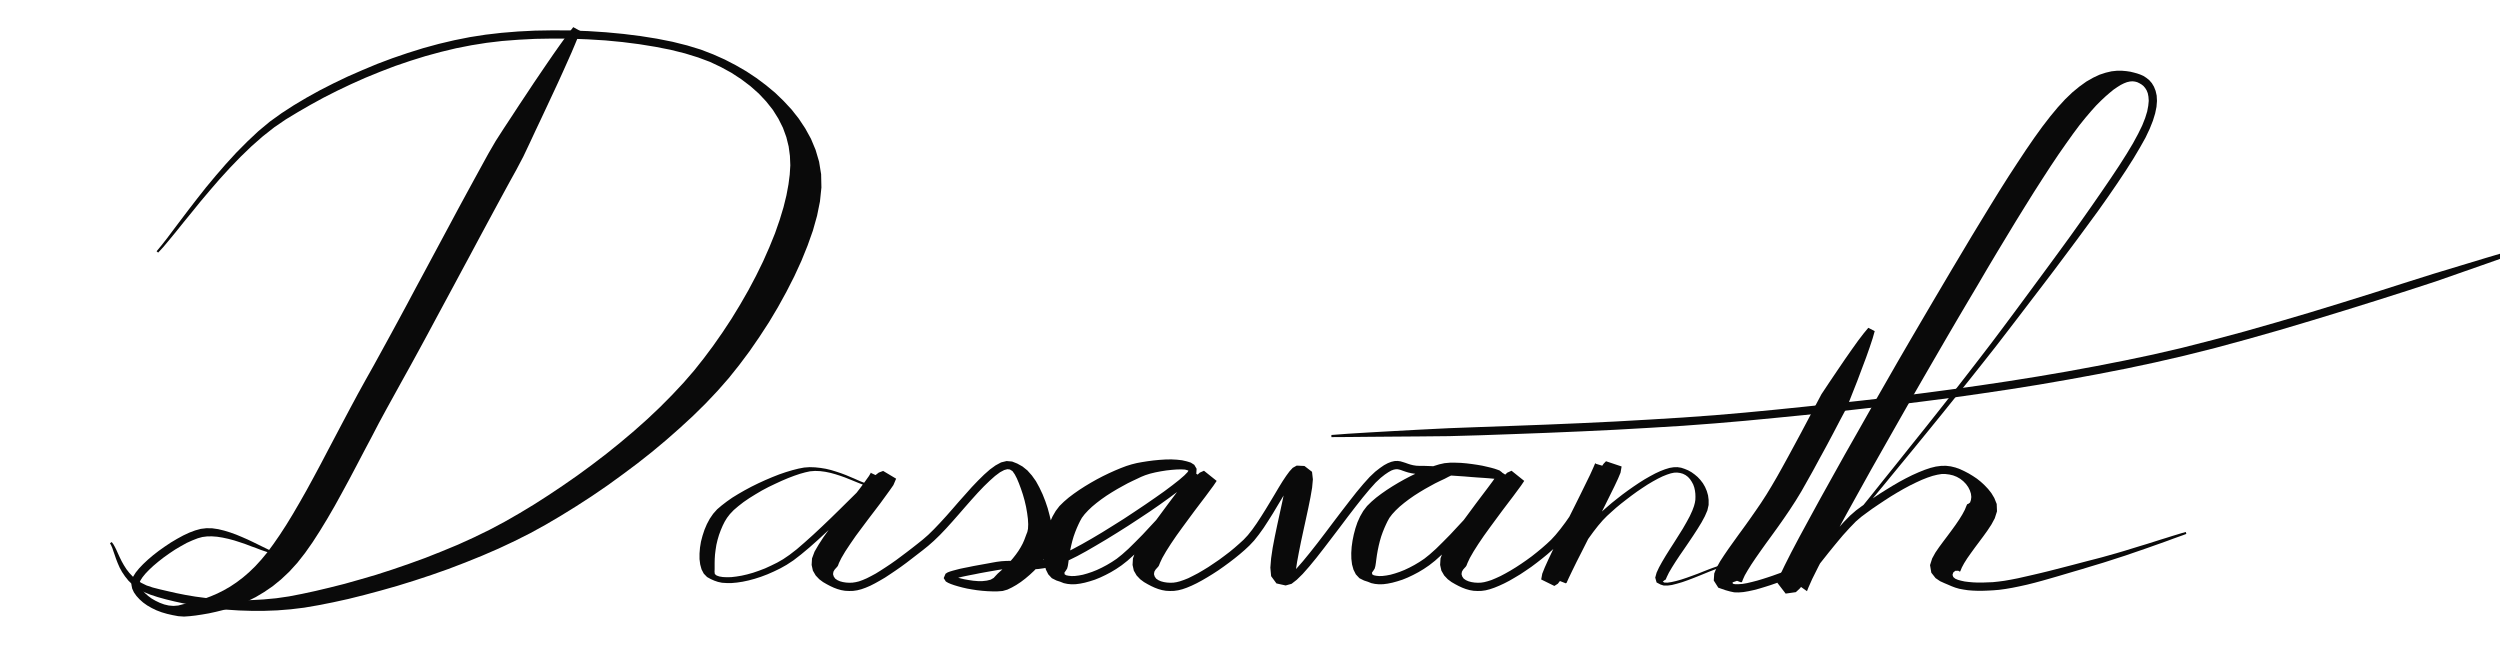
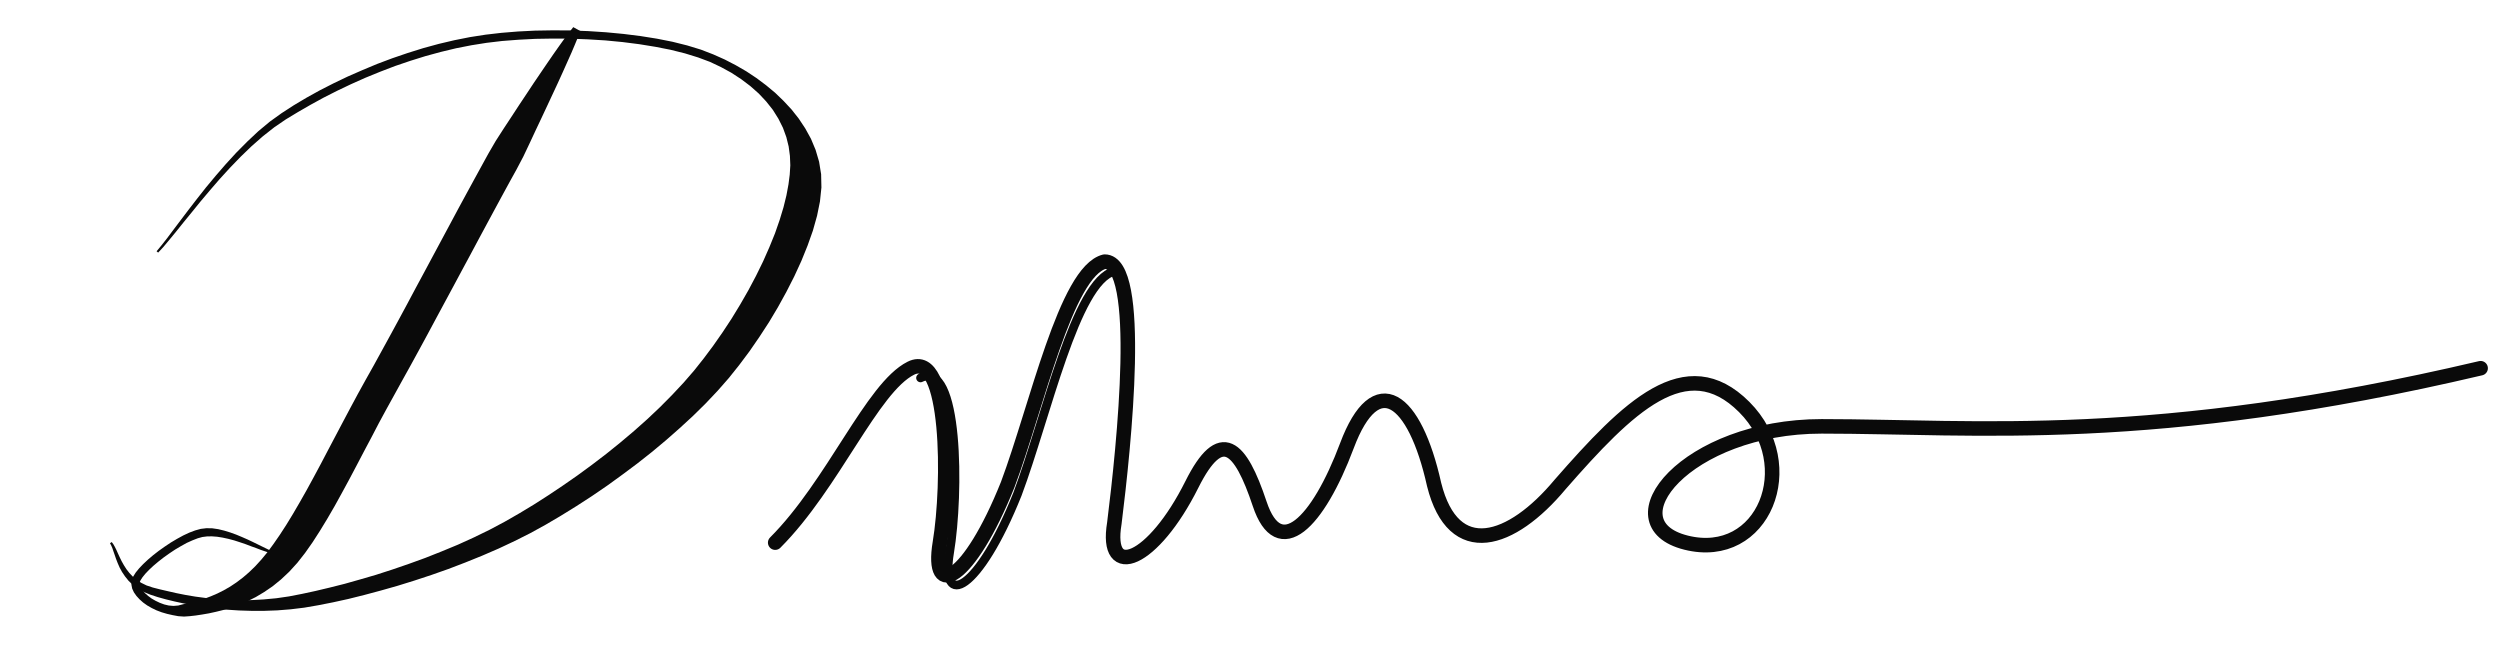
<svg xmlns="http://www.w3.org/2000/svg" viewBox="2 0 258 68" width="258" height="68">
  <g fill="#0a0a0a">
    <path d="M61.16 2.80L60.74 3.34L60.25 3.99L59.71 4.74L59.12 5.58L58.48 6.51L57.80 7.51L57.08 8.57L56.34 9.69L55.56 10.86L54.77 12.07L53.96 13.30L53.15 14.56L52.39 15.87L51.66 17.20L50.91 18.57L50.12 20.02L49.30 21.53L48.46 23.10L47.59 24.72L46.71 26.36L45.82 28.02L44.92 29.69L44.03 31.36L43.14 33.01L42.26 34.63L41.40 36.20L40.56 37.73L39.74 39.19L38.94 40.64L38.15 42.11L37.37 43.58L36.60 45.04L35.84 46.48L35.10 47.89L34.36 49.27L33.64 50.59L32.92 51.86L32.22 53.06L31.53 54.19L30.86 55.22L30.21 56.16L29.59 57.00L28.97 57.75L28.35 58.43L27.71 59.05L27.07 59.60L26.41 60.10L25.75 60.54L25.09 60.92L24.43 61.25L23.78 61.53L23.14 61.77L22.52 61.96L21.93 62.12L21.36 62.25L20.85 62.37L20.39 62.49L19.91 62.53L19.42 62.49L18.95 62.38L18.49 62.21L18.05 62.00L17.65 61.77L17.30 61.51L16.99 61.24L16.74 60.97L16.56 60.71L16.45 60.47L16.40 60.26L16.41 60.10L16.50 59.89L16.70 59.58L16.99 59.22L17.37 58.82L17.83 58.39L18.34 57.96L18.89 57.53L19.48 57.11L20.08 56.71L20.69 56.35L21.29 56.02L21.87 55.76L22.41 55.55L22.88 55.42L23.35 55.36L23.85 55.35L24.40 55.39L24.97 55.48L25.57 55.61L26.17 55.77L26.76 55.96L27.35 56.16L27.90 56.37L28.43 56.56L28.92 56.75L29.36 56.90L29.74 57.03L30.05 57.10L30.11 56.90L29.83 56.78L29.48 56.61L29.07 56.41L28.60 56.18L28.09 55.93L27.54 55.67L26.97 55.42L26.37 55.17L25.76 54.95L25.14 54.76L24.52 54.61L23.90 54.52L23.30 54.51L22.72 54.58L22.14 54.74L21.53 54.97L20.91 55.26L20.27 55.61L19.63 55.99L19.00 56.41L18.38 56.85L17.80 57.30L17.26 57.76L16.78 58.21L16.36 58.65L16.01 59.08L15.75 59.49L15.59 59.90L15.56 60.33L15.64 60.74L15.82 61.13L16.08 61.50L16.40 61.85L16.77 62.18L17.19 62.48L17.66 62.75L18.16 62.99L18.69 63.19L19.24 63.35L19.81 63.48L20.40 63.59L20.99 63.63L21.57 63.59L22.19 63.52L22.85 63.42L23.55 63.30L24.28 63.14L25.05 62.95L25.85 62.71L26.68 62.41L27.53 62.05L28.39 61.62L29.26 61.10L30.14 60.50L31.00 59.80L31.85 59.00L32.68 58.09L33.48 57.07L34.26 55.96L35.02 54.78L35.78 53.53L36.54 52.22L37.29 50.86L38.05 49.46L38.80 48.04L39.56 46.59L40.33 45.14L41.09 43.68L41.87 42.24L42.66 40.81L43.47 39.34L44.32 37.81L45.19 36.22L46.07 34.60L46.96 32.94L47.86 31.27L48.76 29.60L49.65 27.94L50.54 26.29L51.40 24.68L52.24 23.12L53.06 21.60L53.84 20.16L54.58 18.80L55.31 17.48L56.01 16.15L56.65 14.80L57.27 13.47L57.89 12.16L58.48 10.90L59.05 9.68L59.59 8.52L60.09 7.42L60.55 6.39L60.97 5.45L61.33 4.60L61.64 3.85L61.88 3.20Z" />
    <path d="M18.32 26.07L18.85 25.50L19.46 24.77L20.16 23.92L20.93 22.96L21.78 21.92L22.68 20.81L23.65 19.66L24.66 18.49L25.72 17.33L26.82 16.19L27.96 15.09L29.12 14.07L30.30 13.14L31.50 12.32L32.74 11.57L34.04 10.82L35.39 10.08L36.79 9.37L38.24 8.68L39.72 8.02L41.24 7.40L42.78 6.81L44.34 6.28L45.91 5.79L47.49 5.36L49.07 4.98L50.65 4.67L52.22 4.42L53.82 4.23L55.51 4.10L57.25 4.01L59.04 3.98L60.85 3.99L62.66 4.06L64.47 4.17L66.24 4.34L67.97 4.56L69.63 4.83L71.21 5.14L72.69 5.51L74.05 5.93L75.28 6.39L76.40 6.92L77.48 7.51L78.49 8.17L79.43 8.88L80.30 9.65L81.07 10.47L81.76 11.34L82.33 12.25L82.80 13.19L83.15 14.15L83.39 15.12L83.52 16.09L83.56 17.06L83.50 18.02L83.37 19.03L83.16 20.16L82.86 21.38L82.46 22.70L81.98 24.08L81.40 25.51L80.75 26.98L80.02 28.47L79.23 29.96L78.38 31.44L77.49 32.90L76.56 34.31L75.61 35.67L74.64 36.97L73.64 38.23L72.54 39.50L71.36 40.76L70.12 42.01L68.81 43.25L67.44 44.47L66.03 45.66L64.58 46.83L63.10 47.96L61.60 49.06L60.09 50.11L58.58 51.12L57.08 52.08L55.59 52.98L54.09 53.84L52.53 54.67L50.91 55.46L49.26 56.21L47.57 56.91L45.88 57.58L44.17 58.20L42.48 58.78L40.81 59.32L39.16 59.80L37.57 60.25L36.02 60.64L34.55 60.99L33.16 61.29L31.82 61.55L30.51 61.74L29.22 61.86L27.95 61.93L26.71 61.94L25.50 61.91L24.34 61.83L23.22 61.71L22.16 61.57L21.15 61.40L20.20 61.21L19.32 61.01L18.50 60.82L17.76 60.63L17.13 60.42L16.58 60.15L16.11 59.85L15.70 59.50L15.35 59.13L15.04 58.73L14.78 58.32L14.55 57.91L14.35 57.50L14.17 57.11L14.01 56.75L13.85 56.43L13.69 56.15L13.53 55.94L13.35 56.06L13.47 56.28L13.59 56.55L13.70 56.88L13.83 57.25L13.97 57.66L14.14 58.10L14.34 58.56L14.59 59.02L14.90 59.48L15.26 59.93L15.70 60.36L16.22 60.75L16.83 61.09L17.52 61.37L18.28 61.62L19.11 61.85L20.01 62.07L20.98 62.28L22.01 62.47L23.10 62.65L24.24 62.80L25.44 62.92L26.67 63.00L27.95 63.04L29.27 63.04L30.62 62.99L32.00 62.88L33.40 62.71L34.85 62.46L36.37 62.16L37.96 61.81L39.60 61.40L41.28 60.95L43.01 60.46L44.75 59.92L46.51 59.34L48.27 58.72L50.02 58.05L51.75 57.35L53.46 56.61L55.12 55.83L56.73 55.02L58.31 54.15L59.89 53.22L61.49 52.23L63.08 51.20L64.66 50.12L66.22 48.99L67.76 47.84L69.27 46.65L70.73 45.43L72.15 44.18L73.52 42.92L74.82 41.64L76.05 40.34L77.20 39.03L78.28 37.68L79.35 36.25L80.37 34.77L81.36 33.25L82.29 31.69L83.16 30.11L83.97 28.52L84.70 26.93L85.34 25.35L85.89 23.80L86.32 22.27L86.62 20.79L86.77 19.35L86.74 17.98L86.53 16.69L86.17 15.47L85.69 14.32L85.10 13.25L84.43 12.24L83.68 11.29L82.86 10.41L81.99 9.57L81.05 8.79L80.06 8.05L79.02 7.36L77.93 6.73L76.79 6.14L75.60 5.61L74.33 5.12L72.92 4.69L71.40 4.31L69.79 3.99L68.09 3.72L66.33 3.50L64.53 3.33L62.70 3.21L60.86 3.14L59.03 3.13L57.22 3.16L55.45 3.25L53.74 3.39L52.10 3.58L50.50 3.83L48.89 4.15L47.28 4.53L45.67 4.97L44.07 5.47L42.49 6.01L40.92 6.60L39.39 7.24L37.88 7.90L36.42 8.60L34.99 9.33L33.62 10.09L32.31 10.87L31.06 11.68L29.85 12.55L28.66 13.54L27.51 14.62L26.38 15.76L25.30 16.94L24.26 18.14L23.26 19.34L22.33 20.52L21.45 21.66L20.64 22.73L19.90 23.71L19.24 24.59L18.65 25.34L18.16 25.93Z" />
-     <path d="M91.43 49.90L91.18 49.82L90.89 49.71L90.54 49.56L90.16 49.39L89.73 49.21L89.28 49.02L88.80 48.84L88.29 48.67L87.77 48.51L87.23 48.38L86.68 48.29L86.12 48.23L85.56 48.21L84.99 48.25L84.41 48.36L83.78 48.52L83.11 48.72L82.41 48.96L81.70 49.24L80.97 49.55L80.25 49.88L79.54 50.23L78.85 50.60L78.19 50.98L77.57 51.36L77.00 51.76L76.48 52.16L76.01 52.56L75.60 53.02L75.25 53.53L74.95 54.09L74.70 54.68L74.50 55.29L74.34 55.90L74.24 56.51L74.19 57.12L74.19 57.70L74.26 58.25L74.40 58.76L74.63 59.20L74.97 59.55L75.35 59.76L75.71 59.92L76.09 60.05L76.51 60.14L76.99 60.17L77.51 60.17L78.06 60.12L78.65 60.03L79.26 59.90L79.89 59.73L80.54 59.52L81.20 59.27L81.86 58.98L82.52 58.66L83.18 58.29L83.88 57.83L84.67 57.22L85.52 56.51L86.41 55.72L87.33 54.87L88.26 53.99L89.17 53.11L90.05 52.26L90.86 51.47L91.61 50.76L92.25 50.16L92.77 49.71L93.12 49.44L93.14 49.40L91.89 48.81L91.90 48.74L91.68 49.12L91.28 49.68L90.77 50.37L90.17 51.15L89.53 51.99L88.87 52.87L88.20 53.75L87.57 54.62L86.98 55.44L86.48 56.21L86.06 56.93L85.80 57.63L85.76 58.30L85.89 58.89L86.18 59.39L86.55 59.78L86.94 60.07L87.32 60.29L87.68 60.48L88.05 60.65L88.42 60.79L88.81 60.90L89.21 60.97L89.63 60.99L90.04 60.98L90.46 60.92L90.89 60.81L91.34 60.65L91.81 60.45L92.30 60.20L92.80 59.92L93.33 59.61L93.86 59.26L94.41 58.89L94.97 58.50L95.53 58.09L96.09 57.66L96.66 57.22L97.23 56.78L97.79 56.33L98.38 55.81L99.00 55.21L99.64 54.54L100.29 53.82L100.95 53.07L101.61 52.31L102.27 51.56L102.91 50.85L103.54 50.19L104.14 49.61L104.69 49.12L105.20 48.74L105.63 48.51L105.96 48.42L106.22 48.45L106.49 48.62L106.72 48.95L106.94 49.37L107.15 49.87L107.36 50.43L107.56 51.03L107.74 51.66L107.89 52.31L108.00 52.94L108.08 53.55L108.11 54.10L108.09 54.57L108.02 54.90L107.92 55.15L107.82 55.42L107.70 55.74L107.54 56.10L107.34 56.47L107.10 56.86L106.83 57.24L106.53 57.62L106.22 57.98L105.90 58.32L105.58 58.64L105.27 58.92L104.98 59.18L104.76 59.41L104.55 59.64L104.24 59.82L103.84 59.92L103.39 59.97L102.92 59.97L102.43 59.93L101.96 59.86L101.51 59.78L101.09 59.68L100.73 59.58L100.43 59.48L100.22 59.39L100.13 59.34L100.23 59.54L100.13 59.86L100.16 59.84L100.32 59.78L100.57 59.70L100.89 59.62L101.26 59.53L101.68 59.44L102.13 59.35L102.60 59.26L103.09 59.16L103.58 59.07L104.08 58.98L104.55 58.90L105.00 58.82L105.42 58.76L105.83 58.74L106.25 58.73L106.68 58.74L107.13 58.76L107.61 58.77L108.10 58.77L108.62 58.76L109.16 58.72L109.74 58.64L110.34 58.51L110.98 58.33L111.66 58.09L112.38 57.78L113.17 57.39L114.09 56.89L115.09 56.31L116.17 55.67L117.29 54.98L118.43 54.26L119.56 53.52L120.66 52.79L121.70 52.07L122.66 51.38L123.51 50.75L124.24 50.18L124.81 49.69L125.21 49.27L125.46 48.86L125.49 48.38L125.25 47.97L124.89 47.74L124.47 47.61L123.99 47.50L123.46 47.44L122.88 47.41L122.27 47.42L121.65 47.46L121.03 47.52L120.42 47.60L119.85 47.69L119.31 47.79L118.79 47.92L118.24 48.09L117.66 48.31L117.06 48.56L116.44 48.84L115.82 49.14L115.19 49.47L114.57 49.82L113.97 50.18L113.38 50.56L112.82 50.95L112.29 51.35L111.80 51.77L111.34 52.22L110.95 52.73L110.62 53.30L110.35 53.90L110.14 54.52L109.97 55.16L109.84 55.80L109.75 56.44L109.71 57.07L109.72 57.67L109.79 58.25L109.94 58.79L110.18 59.27L110.55 59.67L111.03 59.91L111.43 60.04L111.78 60.18L112.16 60.26L112.57 60.30L113.01 60.29L113.47 60.23L113.96 60.13L114.47 59.99L115.00 59.82L115.54 59.60L116.09 59.34L116.64 59.05L117.19 58.72L117.75 58.34L118.35 57.87L119.03 57.26L119.77 56.54L120.54 55.74L121.35 54.89L122.15 54.01L122.95 53.13L123.71 52.27L124.43 51.48L125.07 50.76L125.62 50.16L126.06 49.71L126.35 49.44L126.27 49.42L124.97 48.57L124.96 48.67L124.70 49.09L124.30 49.67L123.78 50.37L123.19 51.15L122.55 52.00L121.90 52.88L121.25 53.76L120.63 54.63L120.06 55.45L119.57 56.22L119.17 56.94L118.92 57.63L118.88 58.30L119.01 58.89L119.30 59.39L119.67 59.78L120.06 60.07L120.44 60.29L120.80 60.48L121.17 60.65L121.54 60.79L121.93 60.90L122.33 60.97L122.75 60.99L123.16 60.98L123.58 60.92L124.02 60.81L124.48 60.65L124.98 60.44L125.50 60.19L126.04 59.90L126.59 59.58L127.16 59.23L127.73 58.86L128.30 58.46L128.86 58.05L129.42 57.62L129.95 57.19L130.46 56.75L130.94 56.30L131.42 55.79L131.91 55.17L132.40 54.49L132.88 53.75L133.36 52.99L133.82 52.22L134.27 51.47L134.69 50.76L135.08 50.13L135.44 49.59L135.74 49.17L135.97 48.92L136.03 48.87L135.58 48.91L134.97 48.89L134.84 49.22L134.71 49.89L134.54 50.79L134.32 51.84L134.07 52.99L133.81 54.18L133.56 55.38L133.34 56.53L133.18 57.61L133.10 58.58L133.18 59.46L133.73 60.21L134.68 60.42L135.29 60.25L135.83 59.83L136.44 59.23L137.11 58.47L137.85 57.57L138.63 56.57L139.44 55.51L140.27 54.42L141.09 53.33L141.89 52.29L142.64 51.34L143.34 50.50L143.96 49.81L144.48 49.32L144.91 48.98L145.28 48.73L145.58 48.56L145.82 48.47L146.02 48.43L146.19 48.42L146.36 48.45L146.55 48.50L146.77 48.58L147.03 48.67L147.32 48.76L147.67 48.84L148.07 48.90L148.51 48.92L149.00 48.93L149.58 48.95L150.23 48.98L150.93 49.02L151.66 49.07L152.40 49.12L153.14 49.17L153.86 49.23L154.53 49.28L155.14 49.32L155.67 49.36L156.11 49.40L156.42 49.42L156.64 49.42L157.01 48.75L156.75 48.55L156.53 48.47L156.24 48.37L155.88 48.27L155.46 48.17L154.98 48.06L154.46 47.97L153.92 47.89L153.35 47.82L152.78 47.77L152.21 47.75L151.63 47.75L151.07 47.80L150.53 47.92L149.98 48.09L149.40 48.31L148.80 48.56L148.18 48.84L147.56 49.14L146.93 49.47L146.31 49.82L145.71 50.18L145.12 50.56L144.56 50.95L144.03 51.35L143.54 51.77L143.08 52.22L142.69 52.73L142.36 53.30L142.09 53.90L141.88 54.52L141.71 55.16L141.58 55.80L141.49 56.44L141.45 57.07L141.46 57.67L141.53 58.25L141.68 58.79L141.92 59.27L142.29 59.67L142.77 59.91L143.17 60.04L143.52 60.18L143.90 60.26L144.31 60.30L144.75 60.29L145.21 60.23L145.70 60.13L146.21 59.99L146.74 59.82L147.28 59.60L147.83 59.34L148.38 59.05L148.93 58.72L149.49 58.34L150.09 57.87L150.77 57.26L151.51 56.54L152.28 55.74L153.09 54.89L153.89 54.01L154.69 53.13L155.45 52.27L156.17 51.48L156.81 50.76L157.36 50.16L157.80 49.71L158.09 49.44L158.01 49.42L156.71 48.57L156.70 48.67L156.44 49.09L156.04 49.67L155.52 50.37L154.93 51.15L154.29 52.00L153.64 52.88L152.99 53.76L152.37 54.63L151.80 55.45L151.31 56.22L150.91 56.94L150.66 57.63L150.62 58.30L150.75 58.89L151.04 59.39L151.41 59.78L151.80 60.07L152.18 60.29L152.54 60.48L152.91 60.65L153.28 60.79L153.67 60.90L154.07 60.97L154.49 60.99L154.90 60.98L155.32 60.92L155.75 60.81L156.22 60.65L156.71 60.45L157.23 60.21L157.77 59.93L158.32 59.61L158.89 59.27L159.46 58.89L160.03 58.50L160.59 58.08L161.14 57.65L161.68 57.21L162.19 56.76L162.68 56.30L163.18 55.77L163.70 55.13L164.24 54.41L164.78 53.63L165.32 52.81L165.86 52.00L166.36 51.20L166.84 50.44L167.26 49.75L167.64 49.16L167.94 48.69L168.16 48.38L168.20 48.32L166.69 47.86L166.63 47.79L166.43 48.26L166.10 48.99L165.65 49.91L165.13 50.97L164.56 52.12L163.96 53.32L163.35 54.52L162.77 55.68L162.25 56.77L161.79 57.74L161.42 58.56L161.16 59.21L161.05 59.80L162.41 60.47L162.77 60.24L163.00 59.94L163.29 59.53L163.64 59.01L164.03 58.41L164.47 57.74L164.94 57.03L165.43 56.30L165.93 55.58L166.43 54.89L166.92 54.26L167.40 53.70L167.84 53.25L168.29 52.84L168.77 52.41L169.29 51.98L169.83 51.56L170.38 51.14L170.93 50.74L171.49 50.36L172.04 50.00L172.58 49.68L173.09 49.40L173.58 49.16L174.03 48.98L174.43 48.85L174.77 48.78L175.08 48.77L175.38 48.81L175.67 48.89L175.95 49.03L176.20 49.22L176.41 49.45L176.59 49.72L176.74 50.00L176.85 50.31L176.92 50.63L176.96 50.95L176.97 51.27L176.96 51.59L176.91 51.89L176.82 52.23L176.65 52.69L176.39 53.26L176.05 53.89L175.66 54.57L175.22 55.27L174.78 55.97L174.33 56.67L173.91 57.34L173.53 57.98L173.21 58.56L172.96 59.10L172.82 59.61L172.96 60.11L173.38 60.33L173.71 60.43L174.10 60.43L174.54 60.37L175.05 60.24L175.60 60.08L176.17 59.88L176.75 59.66L177.33 59.43L177.87 59.21L178.38 59.00L178.82 58.83L179.19 58.69L179.45 58.60L179.39 58.40L179.11 58.48L178.74 58.61L178.29 58.78L177.78 58.98L177.23 59.20L176.66 59.41L176.08 59.62L175.51 59.81L174.97 59.96L174.49 60.07L174.08 60.13L173.76 60.12L173.60 60.03L173.76 59.89L173.90 59.81L174.02 59.53L174.23 59.10L174.54 58.57L174.91 57.98L175.34 57.33L175.81 56.65L176.28 55.96L176.75 55.26L177.19 54.58L177.60 53.91L177.94 53.28L178.20 52.68L178.33 52.11L178.33 51.59L178.27 51.12L178.14 50.67L177.96 50.25L177.74 49.87L177.48 49.53L177.19 49.22L176.88 48.96L176.56 48.73L176.22 48.54L175.86 48.39L175.50 48.27L175.11 48.21L174.71 48.22L174.29 48.29L173.83 48.43L173.34 48.62L172.82 48.86L172.28 49.15L171.72 49.47L171.15 49.83L170.57 50.22L170.00 50.62L169.43 51.04L168.88 51.47L168.34 51.90L167.84 52.33L167.36 52.75L166.88 53.23L166.38 53.81L165.86 54.46L165.34 55.16L164.83 55.89L164.33 56.62L163.85 57.32L163.40 57.99L163.00 58.59L162.66 59.09L162.38 59.48L162.19 59.71L162.29 59.69L163.59 60.20L163.67 60.15L163.89 59.66L164.25 58.91L164.71 57.97L165.25 56.91L165.83 55.76L166.43 54.56L167.03 53.36L167.61 52.21L168.14 51.14L168.61 50.19L168.98 49.40L169.24 48.78L169.35 48.14L167.74 47.60L167.49 47.86L167.24 48.22L166.92 48.70L166.54 49.30L166.11 49.99L165.64 50.74L165.14 51.54L164.61 52.35L164.08 53.15L163.55 53.91L163.03 54.60L162.53 55.21L162.08 55.70L161.62 56.13L161.13 56.56L160.61 56.99L160.08 57.41L159.53 57.81L158.98 58.19L158.43 58.55L157.89 58.88L157.36 59.18L156.85 59.45L156.37 59.67L155.92 59.86L155.51 59.99L155.16 60.08L154.83 60.13L154.50 60.14L154.17 60.12L153.85 60.07L153.55 59.99L153.28 59.87L153.05 59.71L152.90 59.49L152.83 59.25L152.87 59.00L152.99 58.79L153.13 58.63L153.26 58.49L153.34 58.37L153.45 58.09L153.69 57.58L154.08 56.90L154.57 56.13L155.14 55.29L155.76 54.43L156.40 53.56L157.02 52.72L157.61 51.94L158.15 51.23L158.60 50.62L158.97 50.12L159.30 49.63L157.99 48.58L157.55 48.78L157.20 49.11L156.74 49.58L156.18 50.19L155.53 50.91L154.82 51.71L154.06 52.56L153.27 53.44L152.46 54.31L151.67 55.16L150.90 55.94L150.19 56.64L149.54 57.22L148.99 57.66L148.48 58.00L147.96 58.31L147.45 58.58L146.94 58.82L146.44 59.02L145.96 59.18L145.50 59.31L145.08 59.39L144.68 59.44L144.33 59.45L144.03 59.42L143.78 59.37L143.61 59.27L143.59 59.09L143.74 58.88L143.87 58.67L143.94 58.41L143.99 58.09L144.04 57.70L144.10 57.27L144.18 56.81L144.28 56.33L144.40 55.84L144.54 55.36L144.70 54.91L144.87 54.49L145.04 54.11L145.20 53.78L145.39 53.44L145.67 53.07L146.03 52.68L146.44 52.29L146.91 51.90L147.41 51.52L147.94 51.15L148.49 50.80L149.04 50.47L149.58 50.17L150.11 49.88L150.62 49.63L151.09 49.41L151.49 49.20L151.87 49.02L152.30 48.88L152.79 48.81L153.30 48.80L153.82 48.82L154.33 48.87L154.82 48.94L155.27 49.02L155.67 49.11L156.01 49.19L156.26 49.27L156.41 49.33L156.30 49.22L156.60 48.58L156.47 48.57L156.16 48.55L155.74 48.52L155.21 48.48L154.60 48.43L153.92 48.38L153.20 48.33L152.46 48.27L151.71 48.22L150.98 48.17L150.27 48.13L149.61 48.10L149.02 48.08L148.53 48.08L148.15 48.06L147.83 48.01L147.55 47.94L147.30 47.86L147.05 47.77L146.80 47.69L146.53 47.61L146.24 47.57L145.92 47.58L145.58 47.66L145.22 47.80L144.83 48.01L144.41 48.30L143.92 48.68L143.35 49.22L142.70 49.94L141.98 50.80L141.22 51.77L140.41 52.82L139.59 53.90L138.77 54.99L137.96 56.05L137.18 57.04L136.46 57.92L135.82 58.65L135.27 59.20L134.86 59.51L134.76 59.58L135.27 59.44L135.63 59.29L135.74 58.78L135.86 57.99L136.04 57.02L136.26 55.92L136.51 54.76L136.77 53.57L137.02 52.41L137.24 51.32L137.41 50.33L137.49 49.47L137.40 48.69L136.62 48.09L135.82 48.05L135.41 48.28L135.08 48.64L134.74 49.10L134.36 49.67L133.96 50.32L133.54 51.03L133.09 51.78L132.63 52.54L132.16 53.29L131.69 54.01L131.23 54.66L130.78 55.23L130.34 55.70L129.89 56.11L129.40 56.54L128.89 56.96L128.35 57.37L127.81 57.77L127.25 58.15L126.70 58.52L126.16 58.85L125.63 59.16L125.11 59.43L124.63 59.67L124.18 59.85L123.77 59.99L123.42 60.08L123.09 60.13L122.76 60.14L122.43 60.12L122.11 60.07L121.81 59.99L121.54 59.87L121.31 59.71L121.16 59.49L121.09 59.25L121.13 59.00L121.25 58.79L121.39 58.63L121.52 58.49L121.60 58.37L121.71 58.09L121.95 57.58L122.34 56.90L122.83 56.13L123.40 55.29L124.02 54.43L124.66 53.56L125.28 52.72L125.87 51.94L126.41 51.23L126.86 50.62L127.23 50.12L127.56 49.63L126.25 48.58L125.81 48.78L125.46 49.11L125.00 49.58L124.44 50.19L123.79 50.91L123.08 51.71L122.32 52.56L121.53 53.44L120.72 54.31L119.93 55.16L119.16 55.94L118.45 56.64L117.80 57.22L117.25 57.66L116.74 58.00L116.22 58.31L115.71 58.58L115.20 58.82L114.70 59.02L114.22 59.18L113.76 59.31L113.34 59.39L112.94 59.44L112.59 59.45L112.29 59.42L112.04 59.37L111.87 59.27L111.85 59.09L112.00 58.88L112.13 58.67L112.20 58.41L112.25 58.09L112.30 57.70L112.36 57.27L112.44 56.81L112.54 56.33L112.66 55.84L112.80 55.36L112.96 54.91L113.13 54.49L113.30 54.11L113.46 53.78L113.65 53.44L113.93 53.07L114.29 52.68L114.70 52.29L115.17 51.90L115.67 51.52L116.20 51.15L116.75 50.80L117.30 50.47L117.84 50.17L118.37 49.88L118.88 49.63L119.35 49.41L119.77 49.21L120.19 49.04L120.69 48.88L121.23 48.75L121.80 48.64L122.37 48.55L122.92 48.49L123.44 48.45L123.90 48.44L124.29 48.46L124.55 48.53L124.67 48.59L124.66 48.56L124.66 48.56L124.55 48.73L124.23 49.06L123.70 49.52L123.00 50.07L122.16 50.70L121.21 51.37L120.18 52.08L119.09 52.81L117.97 53.55L116.84 54.26L115.73 54.95L114.67 55.58L113.67 56.15L112.78 56.63L112.02 57.02L111.35 57.30L110.73 57.52L110.14 57.69L109.59 57.80L109.07 57.87L108.57 57.91L108.09 57.93L107.62 57.92L107.16 57.91L106.71 57.89L106.25 57.88L105.80 57.89L105.33 57.92L104.87 57.98L104.41 58.06L103.93 58.15L103.43 58.24L102.93 58.33L102.44 58.42L101.96 58.52L101.50 58.61L101.07 58.70L100.68 58.80L100.34 58.89L100.04 58.98L99.80 59.07L99.58 59.21L99.39 59.66L99.61 60.01L99.85 60.15L100.13 60.27L100.47 60.39L100.87 60.51L101.32 60.63L101.80 60.74L102.31 60.83L102.83 60.91L103.36 60.97L103.89 61.01L104.41 61.03L104.94 61.03L105.47 60.99L105.96 60.85L106.42 60.63L106.88 60.37L107.35 60.06L107.81 59.71L108.27 59.32L108.71 58.91L109.14 58.46L109.53 57.98L109.90 57.47L110.21 56.93L110.46 56.35L110.62 55.73L110.65 55.10L110.58 54.47L110.47 53.82L110.31 53.15L110.12 52.44L109.88 51.73L109.60 51.02L109.27 50.32L108.91 49.66L108.49 49.07L108.03 48.55L107.52 48.14L106.98 47.84L106.45 47.63L105.88 47.58L105.31 47.72L104.74 48.03L104.16 48.45L103.56 48.98L102.93 49.60L102.29 50.27L101.64 51.00L100.97 51.75L100.31 52.51L99.66 53.25L99.01 53.96L98.39 54.61L97.80 55.19L97.25 55.67L96.70 56.11L96.14 56.55L95.58 56.98L95.02 57.40L94.47 57.81L93.93 58.19L93.39 58.55L92.88 58.88L92.38 59.19L91.90 59.45L91.45 59.68L91.03 59.86L90.64 60.00L90.30 60.08L89.97 60.13L89.64 60.14L89.31 60.12L88.99 60.07L88.69 59.99L88.42 59.87L88.19 59.71L88.04 59.49L87.97 59.25L88.01 59.00L88.13 58.79L88.27 58.63L88.40 58.49L88.48 58.37L88.58 58.10L88.83 57.59L89.23 56.91L89.74 56.14L90.32 55.30L90.96 54.44L91.61 53.57L92.25 52.73L92.85 51.94L93.38 51.21L93.83 50.59L94.20 50.06L94.48 49.40L93.14 48.60L92.69 48.77L92.26 49.10L91.72 49.59L91.07 50.20L90.33 50.92L89.52 51.72L88.65 52.58L87.75 53.46L86.83 54.34L85.93 55.18L85.05 55.97L84.23 56.68L83.48 57.26L82.82 57.71L82.21 58.06L81.58 58.37L80.95 58.66L80.32 58.90L79.71 59.11L79.10 59.28L78.53 59.41L77.98 59.50L77.47 59.56L77.00 59.57L76.59 59.55L76.23 59.49L75.95 59.39L75.77 59.24L75.74 59.01L75.75 58.74L75.75 58.44L75.75 58.09L75.76 57.68L75.79 57.22L75.85 56.74L75.93 56.23L76.05 55.72L76.20 55.21L76.38 54.72L76.58 54.25L76.79 53.83L77.03 53.44L77.33 53.05L77.72 52.64L78.20 52.23L78.74 51.81L79.34 51.40L79.97 51.01L80.63 50.62L81.31 50.26L82.00 49.93L82.67 49.62L83.33 49.34L83.96 49.10L84.55 48.90L85.09 48.75L85.59 48.64L86.11 48.60L86.64 48.62L87.17 48.69L87.70 48.80L88.21 48.94L88.71 49.10L89.19 49.27L89.64 49.45L90.06 49.62L90.45 49.78L90.80 49.92L91.11 50.03L91.37 50.10Z" />
-     <path d="M194.81 33.83L194.32 34.42L193.74 35.18L193.09 36.09L192.37 37.12L191.61 38.24L190.80 39.44L189.97 40.69L189.26 42.03L188.55 43.38L187.85 44.70L187.16 45.98L186.51 47.18L185.90 48.29L185.35 49.27L184.83 50.16L184.29 51.05L183.72 51.93L183.13 52.79L182.55 53.62L181.97 54.43L181.40 55.21L180.87 55.95L180.37 56.65L179.92 57.31L179.51 57.94L179.17 58.55L178.91 59.18L178.86 59.91L179.33 60.65L180.08 60.91L180.55 61.04L180.97 61.13L181.43 61.14L181.93 61.10L182.46 61.01L183.01 60.89L183.57 60.74L184.13 60.57L184.67 60.40L185.19 60.22L185.68 60.05L186.11 59.90L186.54 59.72L186.99 59.50L187.45 59.25L187.91 58.98L188.37 58.68L188.82 58.38L189.26 58.06L189.66 57.72L190.04 57.38L190.39 57.06L190.71 56.77L190.99 56.50L191.23 56.27L191.42 56.09L191.30 55.91L191.05 56.03L190.76 56.18L190.42 56.38L190.05 56.60L189.64 56.85L189.22 57.11L188.77 57.37L188.34 57.68L187.90 57.97L187.46 58.26L187.02 58.52L186.60 58.75L186.19 58.95L185.81 59.10L185.39 59.25L184.92 59.42L184.41 59.59L183.88 59.76L183.34 59.92L182.80 60.06L182.29 60.18L181.82 60.26L181.40 60.29L181.06 60.29L180.83 60.24L180.80 60.10L181.26 59.94L181.66 60.09L181.77 60.07L181.87 59.80L182.06 59.38L182.36 58.86L182.74 58.25L183.19 57.58L183.70 56.85L184.25 56.08L184.84 55.27L185.46 54.41L186.08 53.53L186.70 52.62L187.31 51.68L187.89 50.73L188.46 49.72L189.09 48.60L189.75 47.38L190.45 46.10L191.16 44.77L191.87 43.41L192.59 42.06L193.14 40.66L193.67 39.32L194.15 38.04L194.59 36.87L194.96 35.82L195.26 34.91L195.47 34.17Z" />
-     <path d="M191.44 56.07L192.18 55.18L193.08 54.08L194.14 52.80L195.33 51.36L196.62 49.80L197.99 48.13L199.43 46.38L200.90 44.58L202.38 42.76L203.85 40.93L205.29 39.14L206.67 37.40L207.98 35.74L209.18 34.18L210.34 32.67L211.53 31.11L212.73 29.54L213.94 27.95L215.13 26.36L216.31 24.78L217.45 23.23L218.55 21.73L219.58 20.27L220.54 18.87L221.41 17.56L222.19 16.33L222.86 15.20L223.42 14.20L223.85 13.29L224.18 12.46L224.41 11.71L224.55 11.03L224.60 10.42L224.57 9.87L224.46 9.38L224.29 8.95L224.07 8.58L223.80 8.27L223.50 8.03L223.19 7.83L222.87 7.69L222.55 7.58L222.22 7.49L221.85 7.40L221.44 7.34L220.98 7.30L220.47 7.30L219.91 7.36L219.31 7.50L218.67 7.71L218.01 8.02L217.31 8.42L216.60 8.93L215.87 9.53L215.12 10.25L214.36 11.08L213.58 12.02L212.77 13.07L211.94 14.22L211.08 15.47L210.20 16.80L209.28 18.21L208.35 19.68L207.40 21.22L206.43 22.81L205.44 24.44L204.45 26.10L203.44 27.79L202.43 29.50L201.42 31.21L200.34 33.05L199.14 35.10L197.85 37.32L196.51 39.66L195.13 42.07L193.75 44.51L192.38 46.92L191.07 49.27L189.83 51.50L188.70 53.57L187.69 55.43L186.84 57.04L186.17 58.37L185.69 59.37L185.41 60.13L186.28 61.26L187.33 61.11L187.70 60.77L188.15 60.25L188.69 59.58L189.32 58.79L190.00 57.93L190.72 57.02L191.46 56.11L192.19 55.24L192.89 54.47L193.53 53.81L194.09 53.33L194.63 52.93L195.22 52.50L195.84 52.08L196.47 51.66L197.12 51.24L197.78 50.84L198.44 50.46L199.09 50.11L199.72 49.80L200.33 49.52L200.91 49.29L201.45 49.11L201.94 48.99L202.37 48.92L202.77 48.92L203.17 48.97L203.56 49.06L203.94 49.21L204.29 49.41L204.61 49.66L204.89 49.95L205.12 50.27L205.29 50.61L205.40 50.95L205.44 51.29L205.40 51.60L205.31 51.86L205.14 51.99L205.01 52.04L204.92 52.24L204.77 52.61L204.52 53.08L204.20 53.60L203.82 54.16L203.40 54.74L202.97 55.32L202.54 55.89L202.12 56.46L201.73 57.03L201.40 57.63L201.18 58.32L201.31 59.10L201.75 59.66L202.22 59.98L202.66 60.18L203.04 60.34L203.41 60.50L203.78 60.64L204.19 60.76L204.62 60.84L205.08 60.91L205.57 60.95L206.07 60.97L206.60 60.97L207.15 60.95L207.71 60.92L208.31 60.87L208.97 60.78L209.67 60.66L210.41 60.51L211.18 60.34L211.98 60.14L212.79 59.92L213.60 59.69L214.43 59.45L215.24 59.21L216.05 58.97L216.84 58.74L217.59 58.51L218.32 58.29L219.05 58.07L219.80 57.83L220.57 57.58L221.35 57.33L222.13 57.06L222.89 56.80L223.64 56.54L224.37 56.28L225.05 56.04L225.69 55.81L226.28 55.59L226.81 55.40L227.26 55.24L227.63 55.10L227.57 54.90L227.18 55.01L226.72 55.15L226.19 55.31L225.59 55.50L224.94 55.70L224.25 55.92L223.52 56.15L222.76 56.38L221.98 56.62L221.20 56.86L220.42 57.09L219.64 57.31L218.89 57.52L218.16 57.71L217.42 57.90L216.66 58.10L215.86 58.31L215.05 58.52L214.23 58.73L213.41 58.94L212.59 59.14L211.78 59.33L210.99 59.51L210.24 59.68L209.52 59.82L208.84 59.94L208.22 60.02L207.65 60.08L207.11 60.10L206.59 60.12L206.09 60.12L205.62 60.10L205.17 60.06L204.76 60.01L204.39 59.93L204.06 59.84L203.78 59.72L203.58 59.55L203.50 59.33L203.57 59.09L203.78 58.91L204.09 58.90L204.27 59.00L204.33 58.89L204.46 58.57L204.69 58.14L205.01 57.63L205.39 57.09L205.81 56.51L206.25 55.92L206.69 55.33L207.12 54.73L207.52 54.12L207.86 53.49L208.09 52.77L208.06 52.01L207.81 51.39L207.51 50.89L207.17 50.46L206.80 50.07L206.42 49.72L206.02 49.40L205.60 49.12L205.17 48.86L204.73 48.63L204.28 48.42L203.81 48.25L203.32 48.13L202.82 48.07L202.31 48.08L201.78 48.15L201.21 48.29L200.62 48.49L200.00 48.74L199.35 49.03L198.69 49.36L198.02 49.72L197.35 50.11L196.68 50.52L196.01 50.94L195.36 51.37L194.73 51.81L194.13 52.24L193.55 52.67L192.94 53.20L192.27 53.88L191.55 54.69L190.81 55.57L190.06 56.48L189.33 57.40L188.65 58.27L188.03 59.05L187.49 59.71L187.08 60.19L186.83 60.43L187.58 60.37L188.48 61.01L188.63 60.63L189.02 59.75L189.65 58.49L190.47 56.91L191.46 55.07L192.58 53.01L193.81 50.79L195.11 48.45L196.47 46.05L197.85 43.62L199.22 41.21L200.56 38.88L201.84 36.67L203.03 34.62L204.10 32.79L205.11 31.08L206.12 29.38L207.11 27.69L208.10 26.03L209.08 24.41L210.03 22.84L210.97 21.32L211.88 19.86L212.77 18.47L213.62 17.16L214.43 15.95L215.21 14.83L215.93 13.82L216.60 12.92L217.22 12.15L217.80 11.47L218.33 10.88L218.83 10.38L219.30 9.94L219.73 9.57L220.12 9.25L220.50 8.99L220.85 8.77L221.19 8.60L221.50 8.48L221.81 8.41L222.08 8.39L222.33 8.42L222.56 8.48L222.79 8.59L223.01 8.72L223.21 8.88L223.38 9.08L223.53 9.32L223.65 9.62L223.72 9.98L223.75 10.41L223.70 10.91L223.59 11.50L223.38 12.18L223.08 12.94L222.66 13.80L222.13 14.78L221.47 15.88L220.70 17.09L219.83 18.40L218.88 19.79L217.87 21.25L216.80 22.77L215.69 24.33L214.54 25.91L213.36 27.52L212.18 29.12L211.00 30.72L209.84 32.29L208.70 33.82L207.52 35.39L206.24 37.06L204.88 38.82L203.47 40.63L202.02 42.47L200.56 44.31L199.11 46.12L197.70 47.89L196.35 49.57L195.08 51.16L193.91 52.61L192.88 53.91L191.99 55.03L191.28 55.93Z" />
-     <path d="M139.40 45.11L141.14 45.10L143.27 45.08L145.75 45.06L148.52 45.04L151.54 45.01L154.76 44.92L158.14 44.80L161.63 44.67L165.17 44.52L168.73 44.35L172.26 44.15L175.70 43.94L179.02 43.69L182.16 43.42L185.19 43.13L188.23 42.83L191.27 42.51L194.31 42.17L197.34 41.82L200.38 41.44L203.41 41.05L206.43 40.62L209.45 40.17L212.45 39.69L215.45 39.17L218.44 38.62L221.41 38.04L224.37 37.41L227.41 36.71L230.60 35.91L233.88 35.02L237.23 34.07L240.59 33.07L243.93 32.05L247.20 31.03L250.37 30.02L253.38 29.04L256.18 28.06L258.75 27.16L261.04 26.35L263.02 25.66L264.63 25.10L264.57 24.90L262.92 25.34L260.90 25.92L258.57 26.61L255.96 27.40L253.12 28.26L250.11 29.21L246.95 30.22L243.68 31.24L240.35 32.26L236.99 33.25L233.66 34.20L230.38 35.08L227.21 35.89L224.19 36.59L221.24 37.21L218.28 37.79L215.30 38.34L212.32 38.85L209.32 39.33L206.31 39.78L203.29 40.20L200.27 40.60L197.24 40.98L194.21 41.33L191.18 41.66L188.15 41.98L185.11 42.29L182.08 42.58L178.95 42.85L175.64 43.09L172.21 43.30L168.69 43.50L165.13 43.67L161.59 43.82L158.11 43.95L154.73 44.07L151.51 44.19L148.50 44.34L145.73 44.49L143.26 44.63L141.13 44.76L139.40 44.89Z" />
+   </g>
+   <g fill="none" stroke="#0a0a0a" stroke-linecap="round" stroke-linejoin="round">
+     <path d="M82 56 C88 50 92 40 96 38 C100 36 100 50 99 56 C98 62 102 60 106 50 C109 42 112 28 116 27 C120 27 118 46 117 54 C116 60 121 58 125 50 C128 44 130 46 132 52 C134 58 138 54 141 46 C144 38 148 41 150 50 C152 58 158 56 163 50 C170 42 176 36 182 42 C188 48 184 58 176 56 C168 54 176 44 190 44 C206 44 224 46 258 38" stroke-width="1.5" />
+     <path d="M96 38 C100 36 100 50 99 56 C98 62 102 60 106 50 C109 42 112 28 116 27" stroke-width="0.9" transform="translate(1 1)" />
  </g>
</svg>
